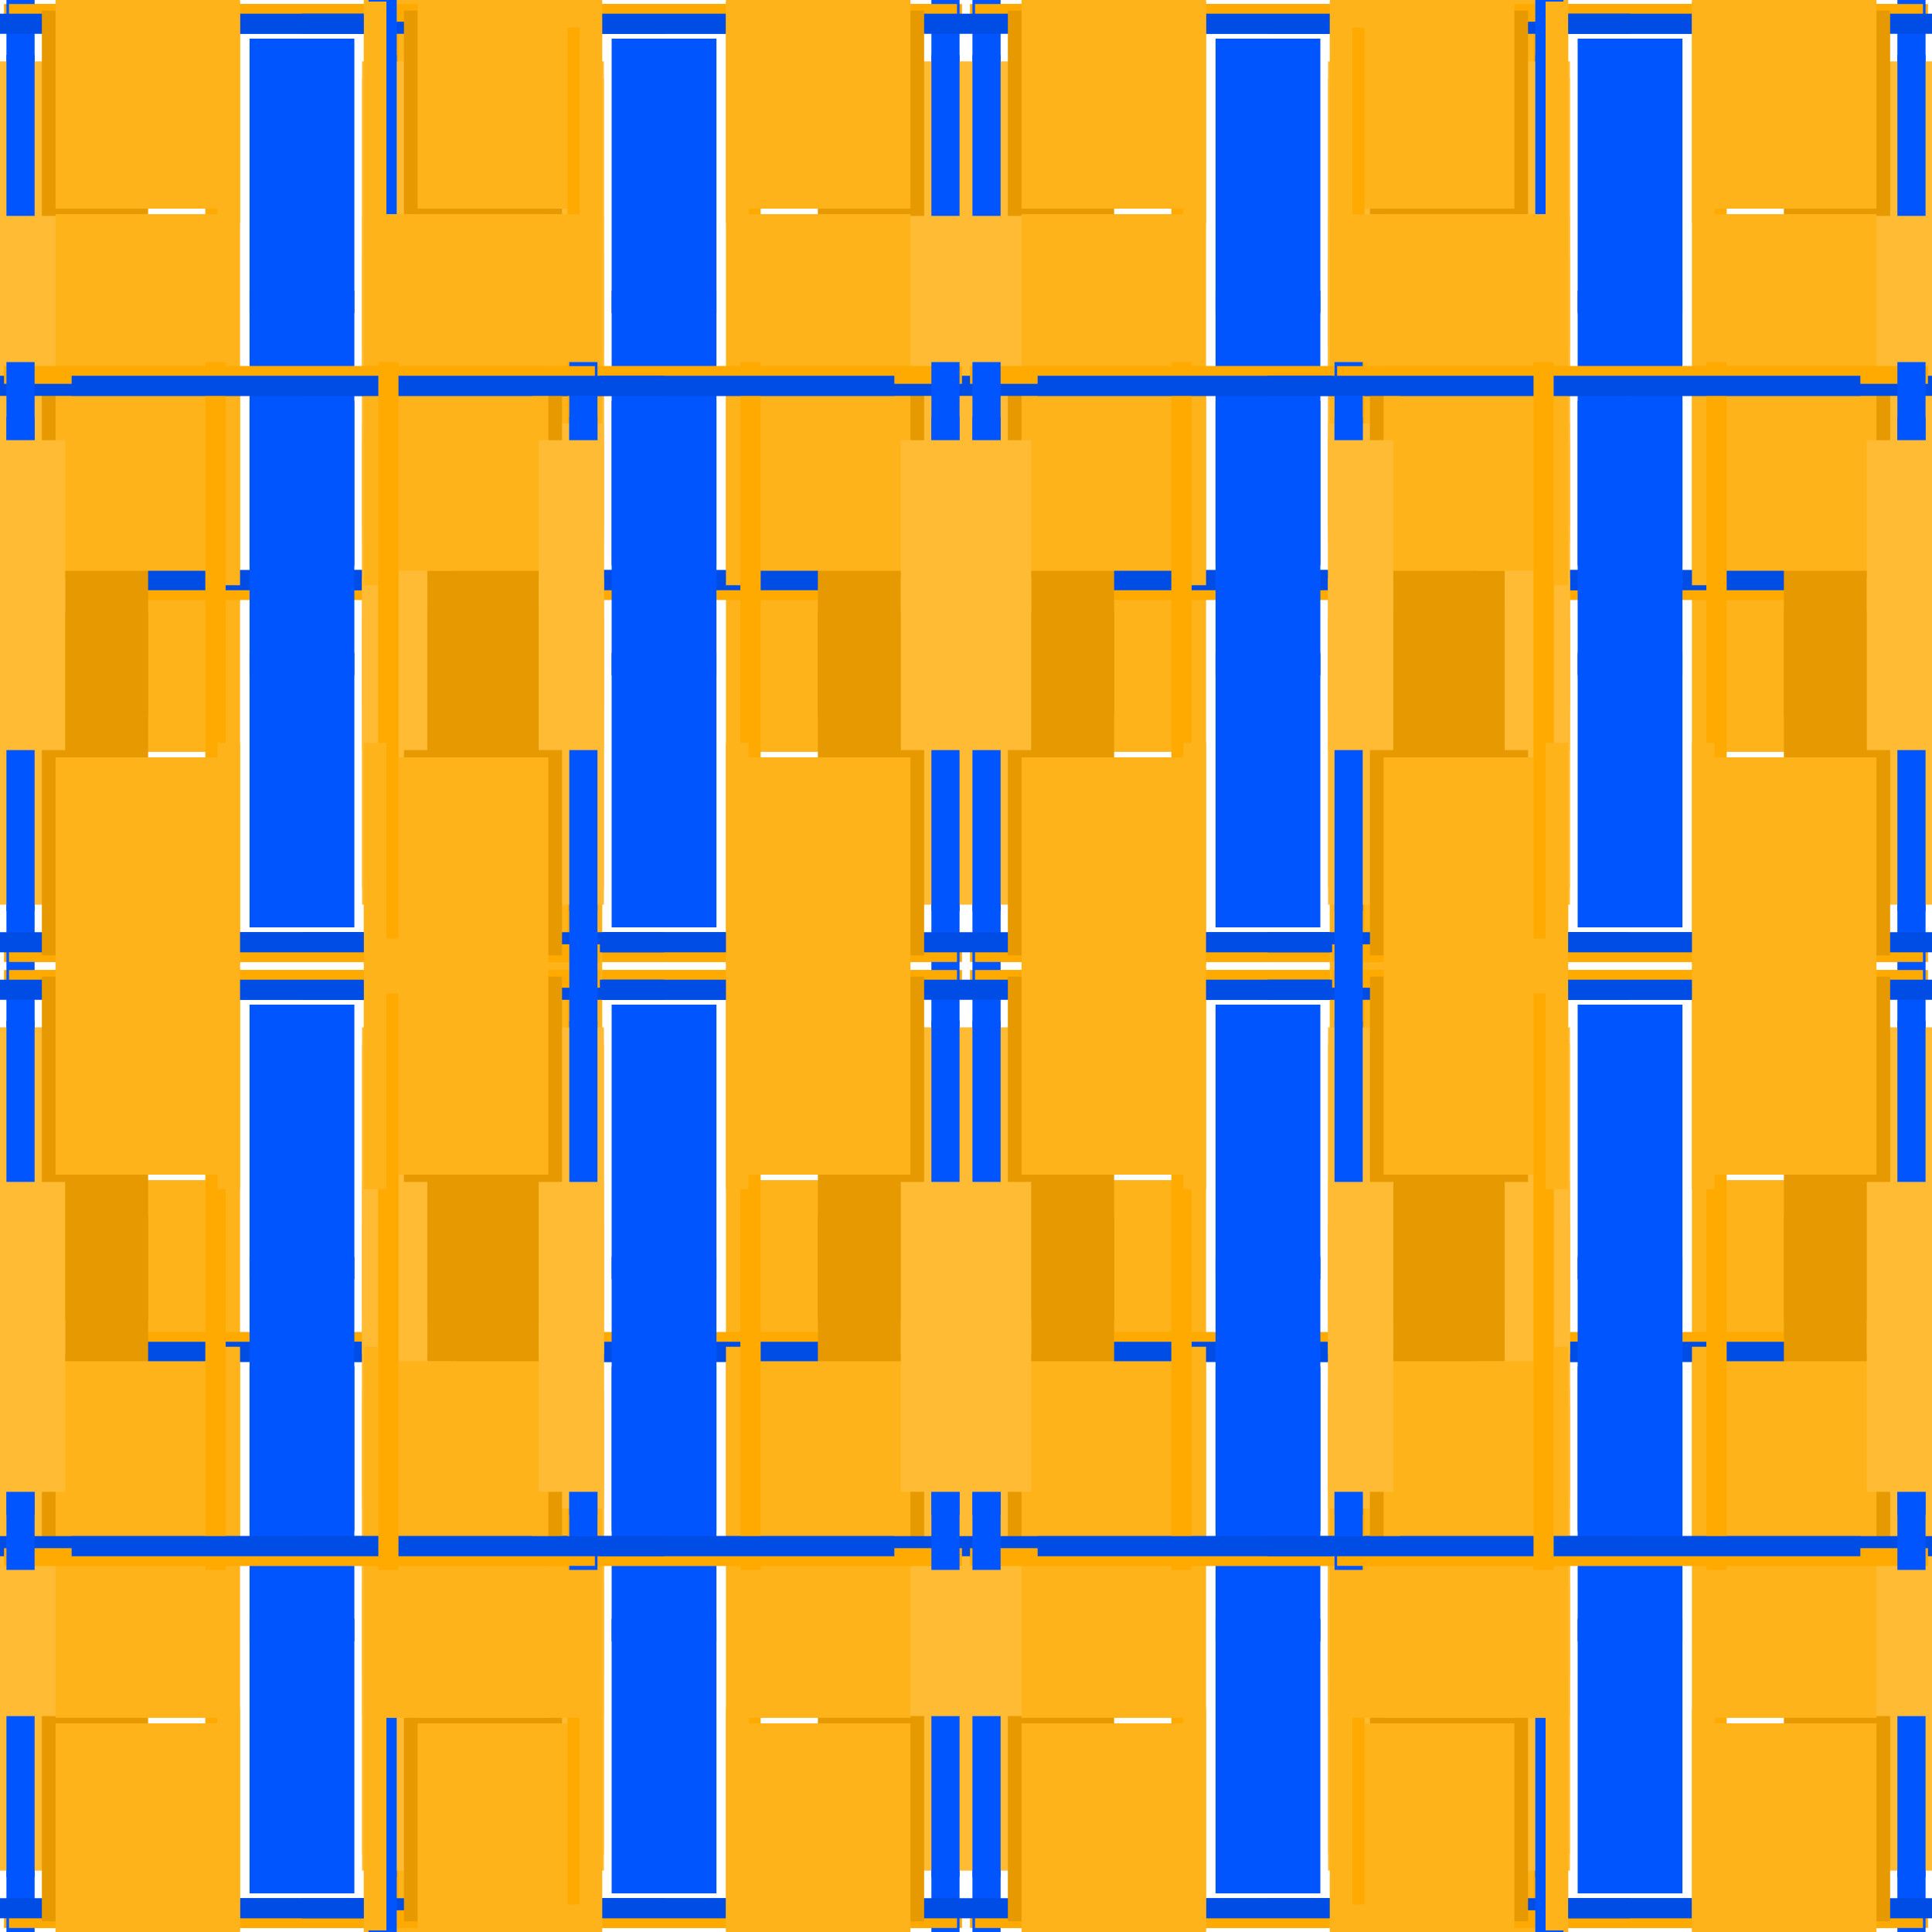
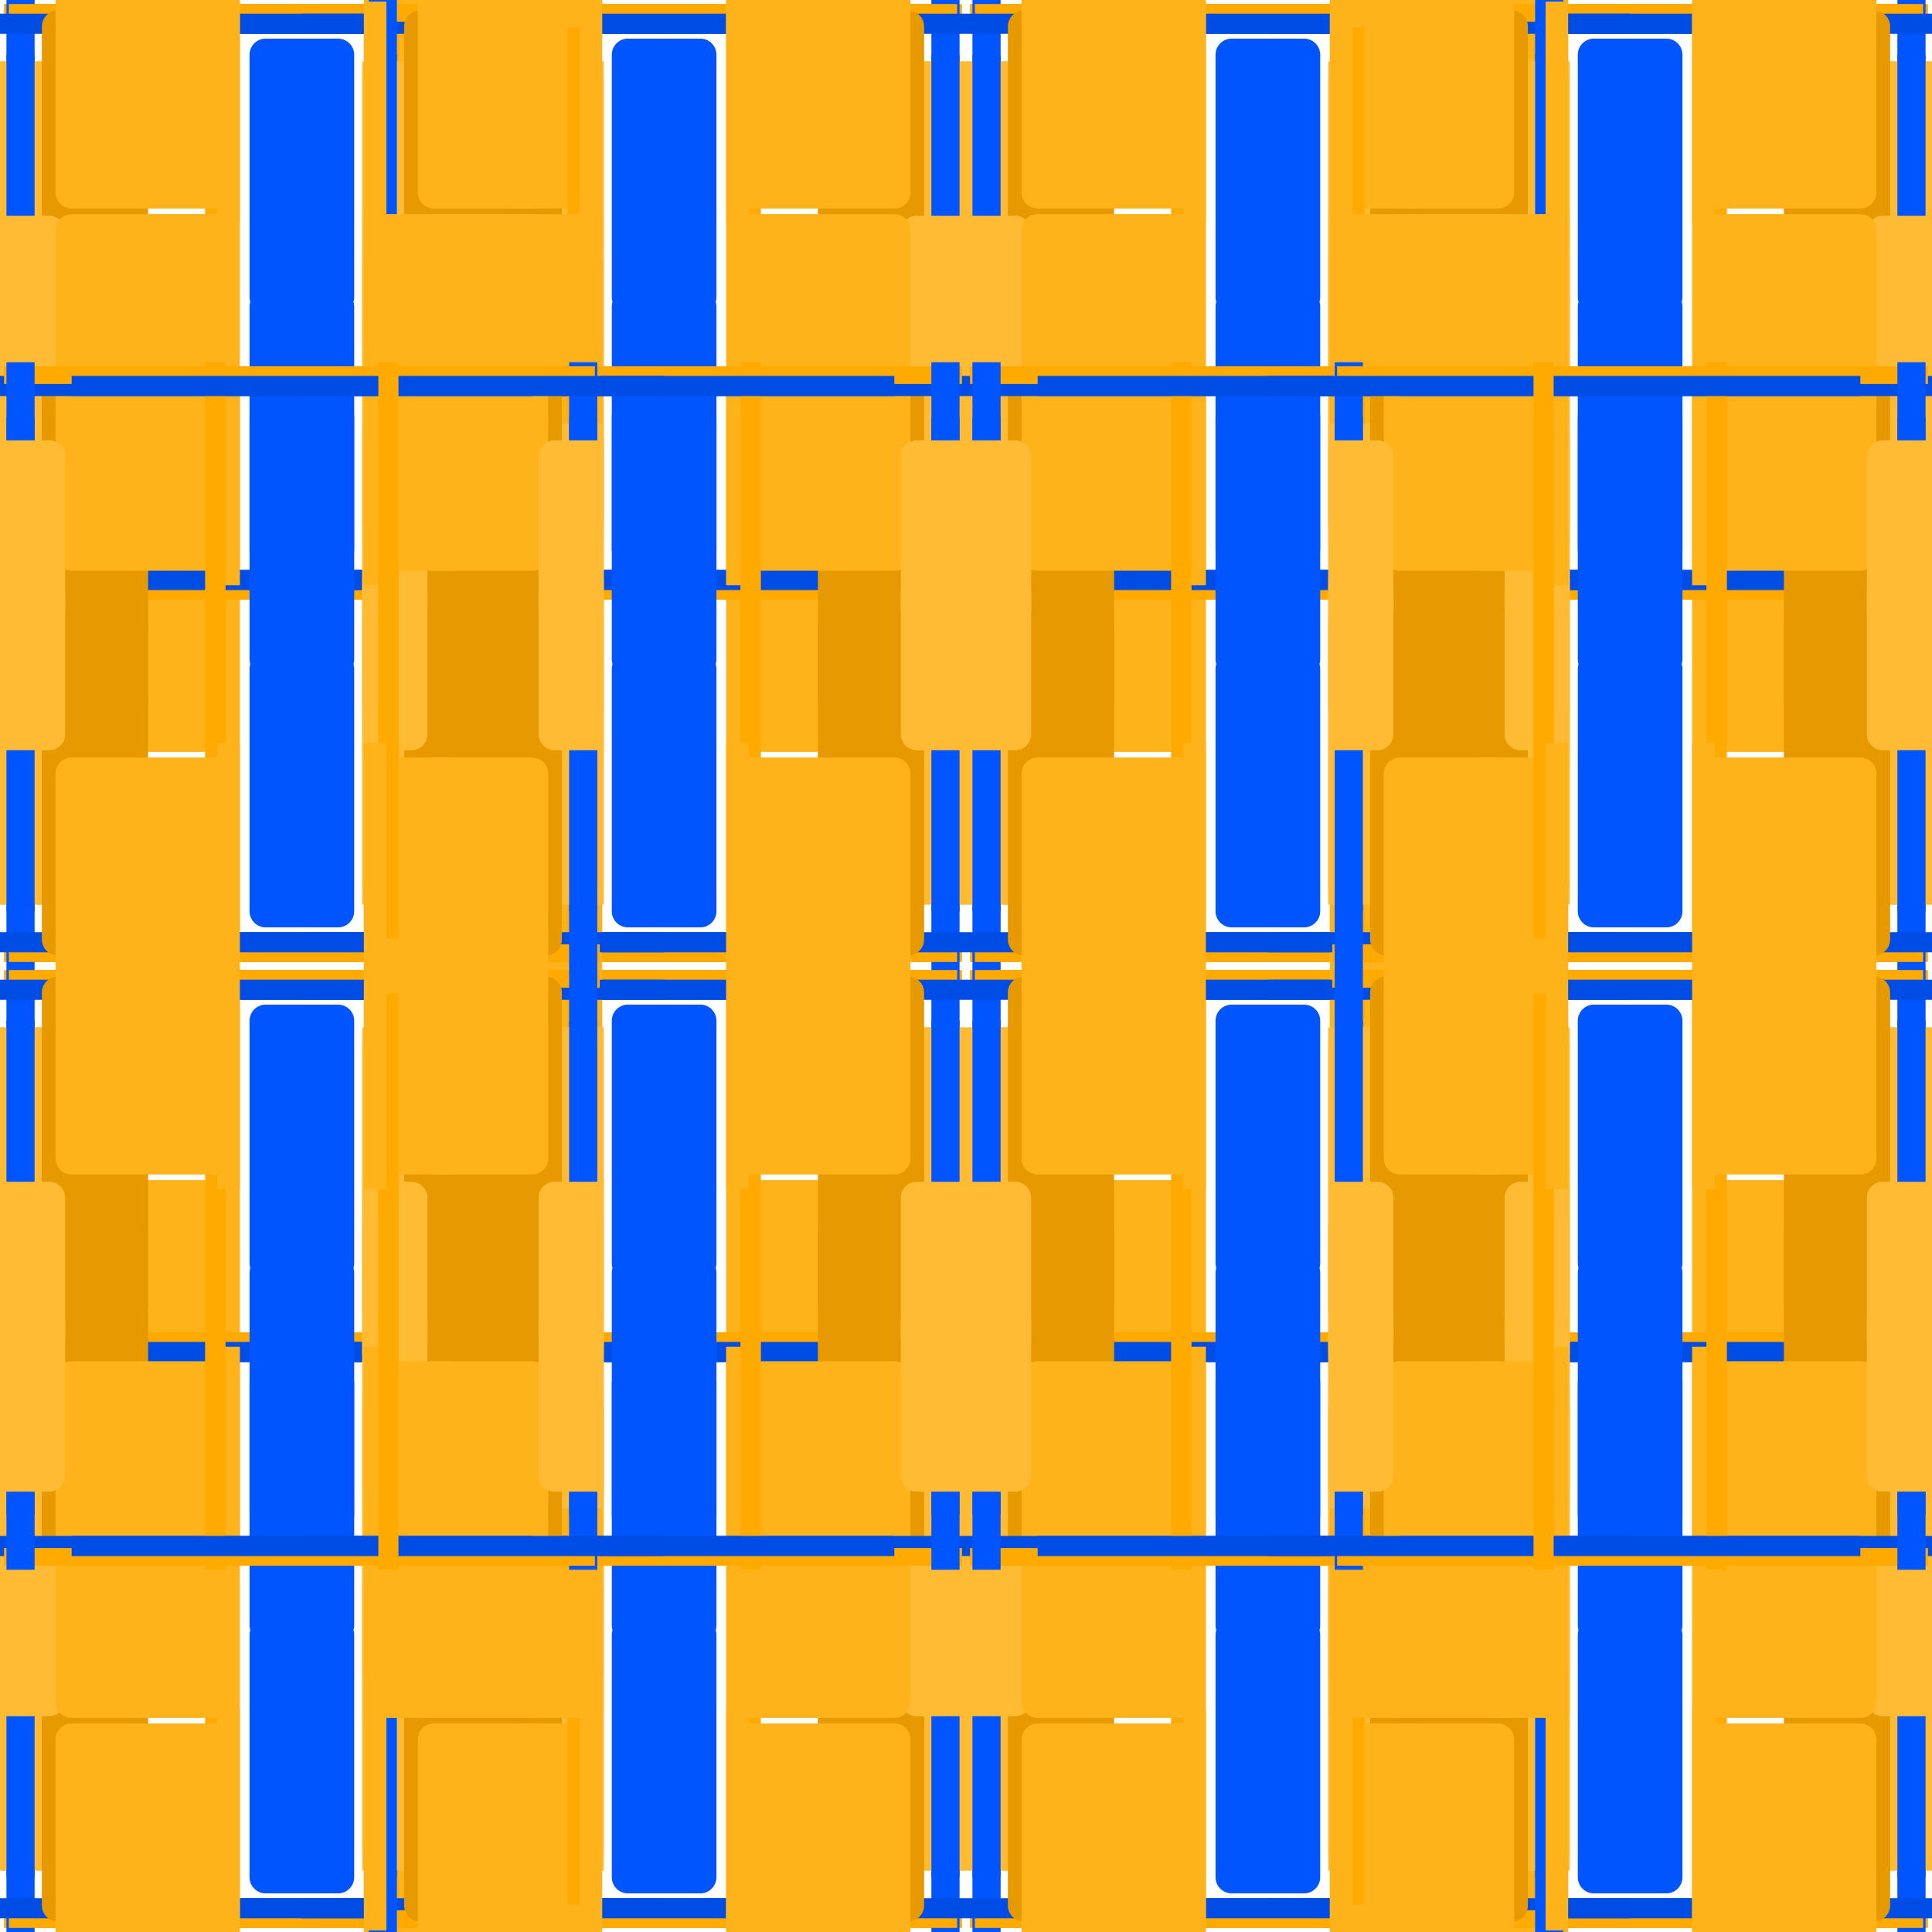
<svg xmlns="http://www.w3.org/2000/svg" xmlns:xlink="http://www.w3.org/1999/xlink" width="100%" height="100%" viewBox="0 0 2400 2400" style="stroke-width:0;background-color:#121212">
  <symbol id="quad3">
    <symbol id="quad2">
      <symbol id="quad1">
        <symbol id="quad0">
-           <rect x="5" y="5" width="734" height="22" rx="0" style="fill:hsl(40,100%,50%);fill-opacity:1" transform="rotate(0 0 0)translate(0 0)skewX(0)skewY(0)scale(1 1)" />"/&gt;<rect x="-16" y="319" width="133" height="355" rx="0" style="fill:hsl(40,100%,60%);fill-opacity:1" transform="rotate(0 0 0)translate(0 0)skewX(0)skewY(0)scale(1 1)" />"/&gt;<rect x="89" y="17" width="736" height="25" rx="0" style="fill:hsl(220,100%,45%);fill-opacity:1" transform="rotate(0 0 0)translate(0 0)skewX(0)skewY(0)scale(1 1)" />"/&gt;<rect x="52" y="310" width="132" height="427" rx="0" style="fill:hsl(40,100%,45%);fill-opacity:1" transform="rotate(0 0 0)translate(0 0)skewX(0)skewY(0)scale(1 1)" />"/&gt;<rect x="470" y="-15" width="25" height="731" rx="0" style="fill:hsl(40,100%,50%);fill-opacity:1" transform="rotate(0 0 0)translate(0 0)skewX(0)skewY(0)scale(1 1)" />"/&gt;<rect x="69" y="491" width="221" height="443" rx="0" style="fill:hsl(40,100%,55%);fill-opacity:1" transform="rotate(0 0 0)translate(0 0)skewX(0)skewY(0)scale(1 1)" />"/&gt;<rect x="452" y="473" width="28" height="725" rx="0" style="fill:hsl(40,100%,55%);fill-opacity:1" transform="rotate(0 0 0)translate(0 0)skewX(0)skewY(0)scale(1 1)" />"/&gt;<rect x="310" y="48" width="124" height="341" rx="0" style="fill:hsl(220,100%,50%);fill-opacity:1" transform="rotate(0 0 0)translate(0 0)skewX(0)skewY(0)scale(1 1)" />"/&gt;<rect x="8" y="-48" width="35" height="730" rx="0" style="fill:hsl(220,100%,50%);fill-opacity:1" transform="rotate(0 0 0)translate(0 0)skewX(0)skewY(0)scale(1 1)" />"/&gt;<rect x="-82" y="97" width="163" height="385" rx="0" style="fill:hsl(40,100%,60%);fill-opacity:1" transform="rotate(0 0 0)translate(0 0)skewX(0)skewY(0)scale(1 1)" />"/&gt;</symbol>
+           <rect x="5" y="5" width="734" height="22" rx="0" transform-origin="0 0" style="fill:hsl(40,100%,50%);fill-opacity:1" transform="rotate(0)translate(0 0)skewX(0)skewY(0)scale(1 1)" />
+           <rect x="-16" y="319" width="133" height="355" rx="20" transform-origin="0 0" style="fill:hsl(40,100%,60%);fill-opacity:1" transform="rotate(0)translate(0 0)skewX(0)skewY(0)scale(1 1)" />
+           <rect x="89" y="17" width="736" height="25" rx="0" transform-origin="0 0" style="fill:hsl(220,100%,45%);fill-opacity:1" transform="rotate(0)translate(0 0)skewX(0)skewY(0)scale(1 1)" />
+           <rect x="52" y="310" width="132" height="427" rx="20" transform-origin="0 0" style="fill:hsl(40,100%,45%);fill-opacity:1" transform="rotate(0)translate(0 0)skewX(0)skewY(0)scale(1 1)" />
+           <rect x="470" y="-15" width="25" height="731" rx="0" transform-origin="0 0" style="fill:hsl(40,100%,50%);fill-opacity:1" transform="rotate(0)translate(0 0)skewX(0)skewY(0)scale(1 1)" />
+           <rect x="69" y="491" width="221" height="443" rx="20" transform-origin="0 0" style="fill:hsl(40,100%,55%);fill-opacity:1" transform="rotate(0)translate(0 0)skewX(0)skewY(0)scale(1 1)" />
+           <rect x="452" y="473" width="28" height="725" rx="0" transform-origin="0 0" style="fill:hsl(40,100%,55%);fill-opacity:1" transform="rotate(0)translate(0 0)skewX(0)skewY(0)scale(1 1)" />
+           <rect x="310" y="48" width="124" height="341" rx="20" transform-origin="0 0" style="fill:hsl(220,100%,50%);fill-opacity:1" transform="rotate(0)translate(0 0)skewX(0)skewY(0)scale(1 1)" />
+           <rect x="8" y="-48" width="35" height="730" rx="0" transform-origin="0 0" style="fill:hsl(220,100%,50%);fill-opacity:1" transform="rotate(0)translate(0 0)skewX(0)skewY(0)scale(1 1)" />
+           <rect x="-82" y="97" width="163" height="385" rx="20" transform-origin="0 0" style="fill:hsl(40,100%,60%);fill-opacity:1" transform="rotate(0)translate(0 0)skewX(0)skewY(0)scale(1 1)" />
+         </symbol>
        <g>
          <use xlink:href="#quad0" />
        </g>
-         <g transform="scale(-1 1) translate(-750.20 0)">
+         <g transform="scale(-1 1) translate(-750 0)">
          <use xlink:href="#quad0" />
        </g>
-         <g transform="scale(-1 -1) translate(-750.20 -750.20)">
+         <g transform="scale(-1 -1) translate(-750 -750)">
          <use xlink:href="#quad0" />
        </g>
-         <g transform="scale(1 -1) translate(0 -750.20)">
+         <g transform="scale(1 -1) translate(0 -750)">
          <use xlink:href="#quad0" />
        </g>
      </symbol>
      <g>
        <use xlink:href="#quad1" />
      </g>
      <g transform="scale(-1 1) translate(-1200 0)">
        <use xlink:href="#quad1" />
      </g>
      <g transform="scale(-1 -1) translate(-1200 -1200)">
        <use xlink:href="#quad1" />
      </g>
      <g transform="scale(1 -1) translate(0 -1200)">
        <use xlink:href="#quad1" />
      </g>
    </symbol>
    <g>
      <use xlink:href="#quad2" />
    </g>
    <g transform="scale(-1 1) translate(-2400 0)">
      <use xlink:href="#quad2" />
    </g>
    <g transform="scale(-1 -1) translate(-2400 -2400)">
      <use xlink:href="#quad2" />
    </g>
    <g transform="scale(1 -1) translate(0 -2400)">
      <use xlink:href="#quad2" />
    </g>
  </symbol>
  <g transform="scale(1 1)">
    <use xlink:href="#quad3" />
  </g>
</svg>
